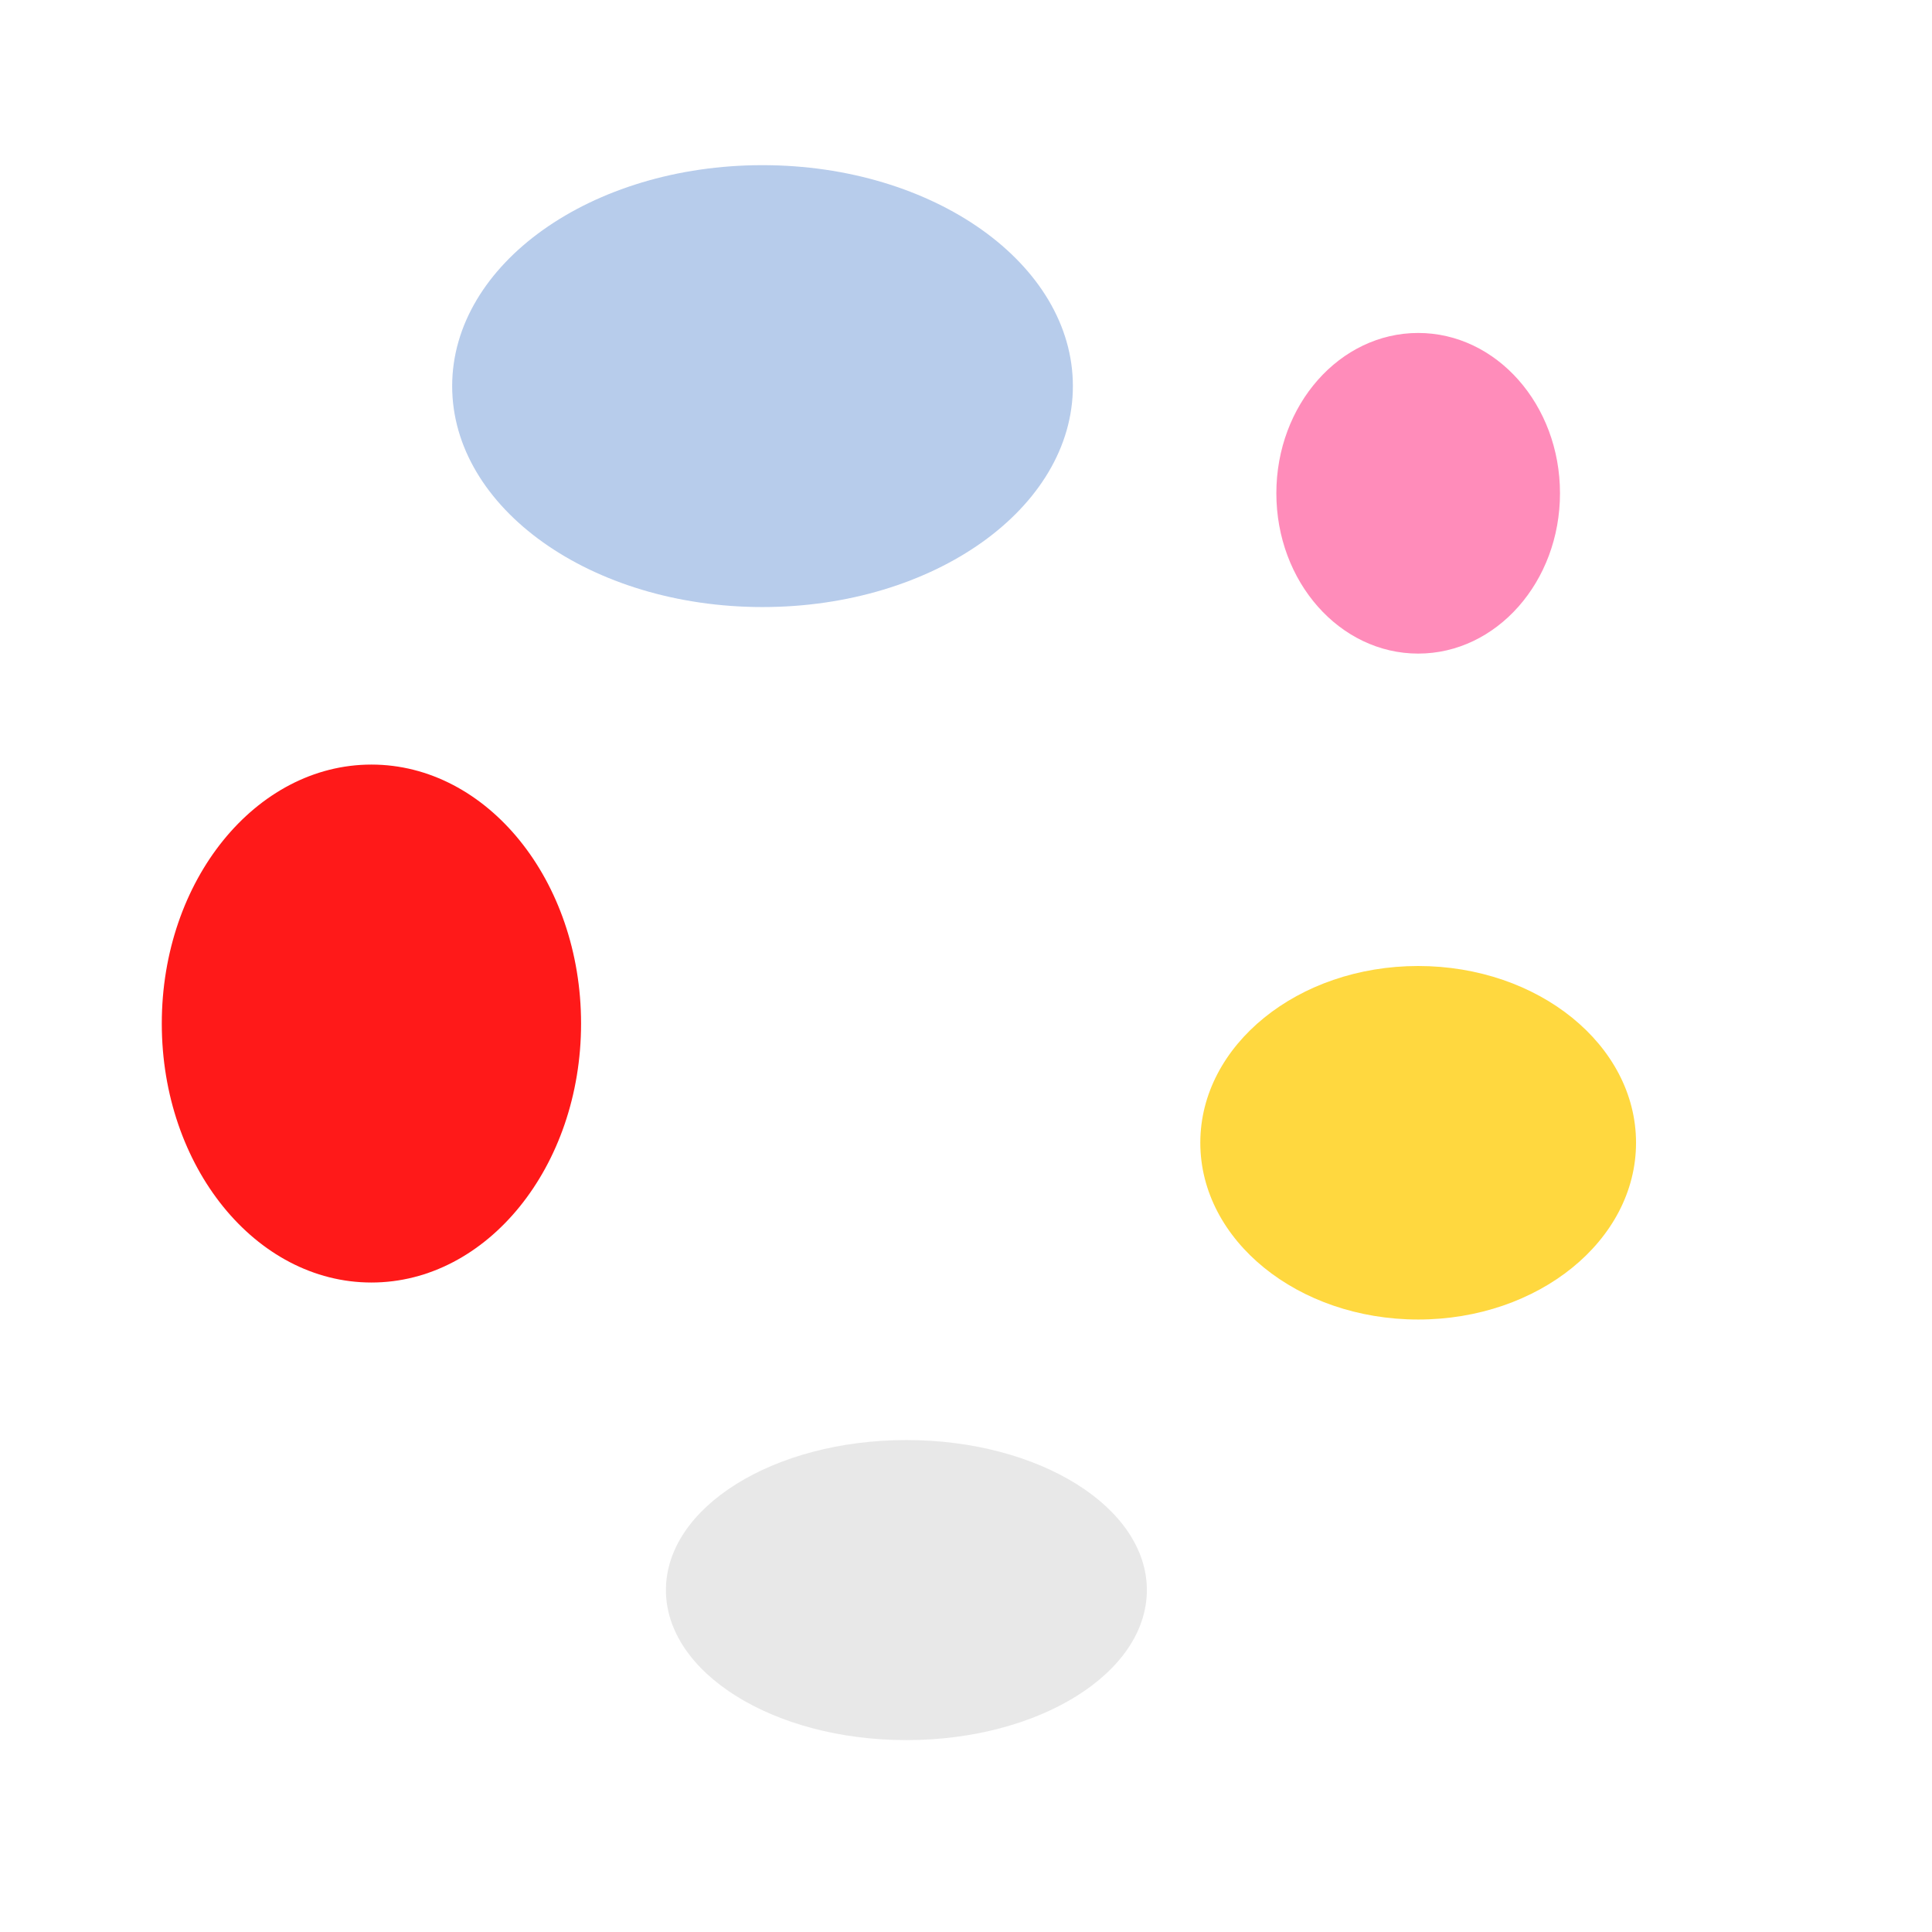
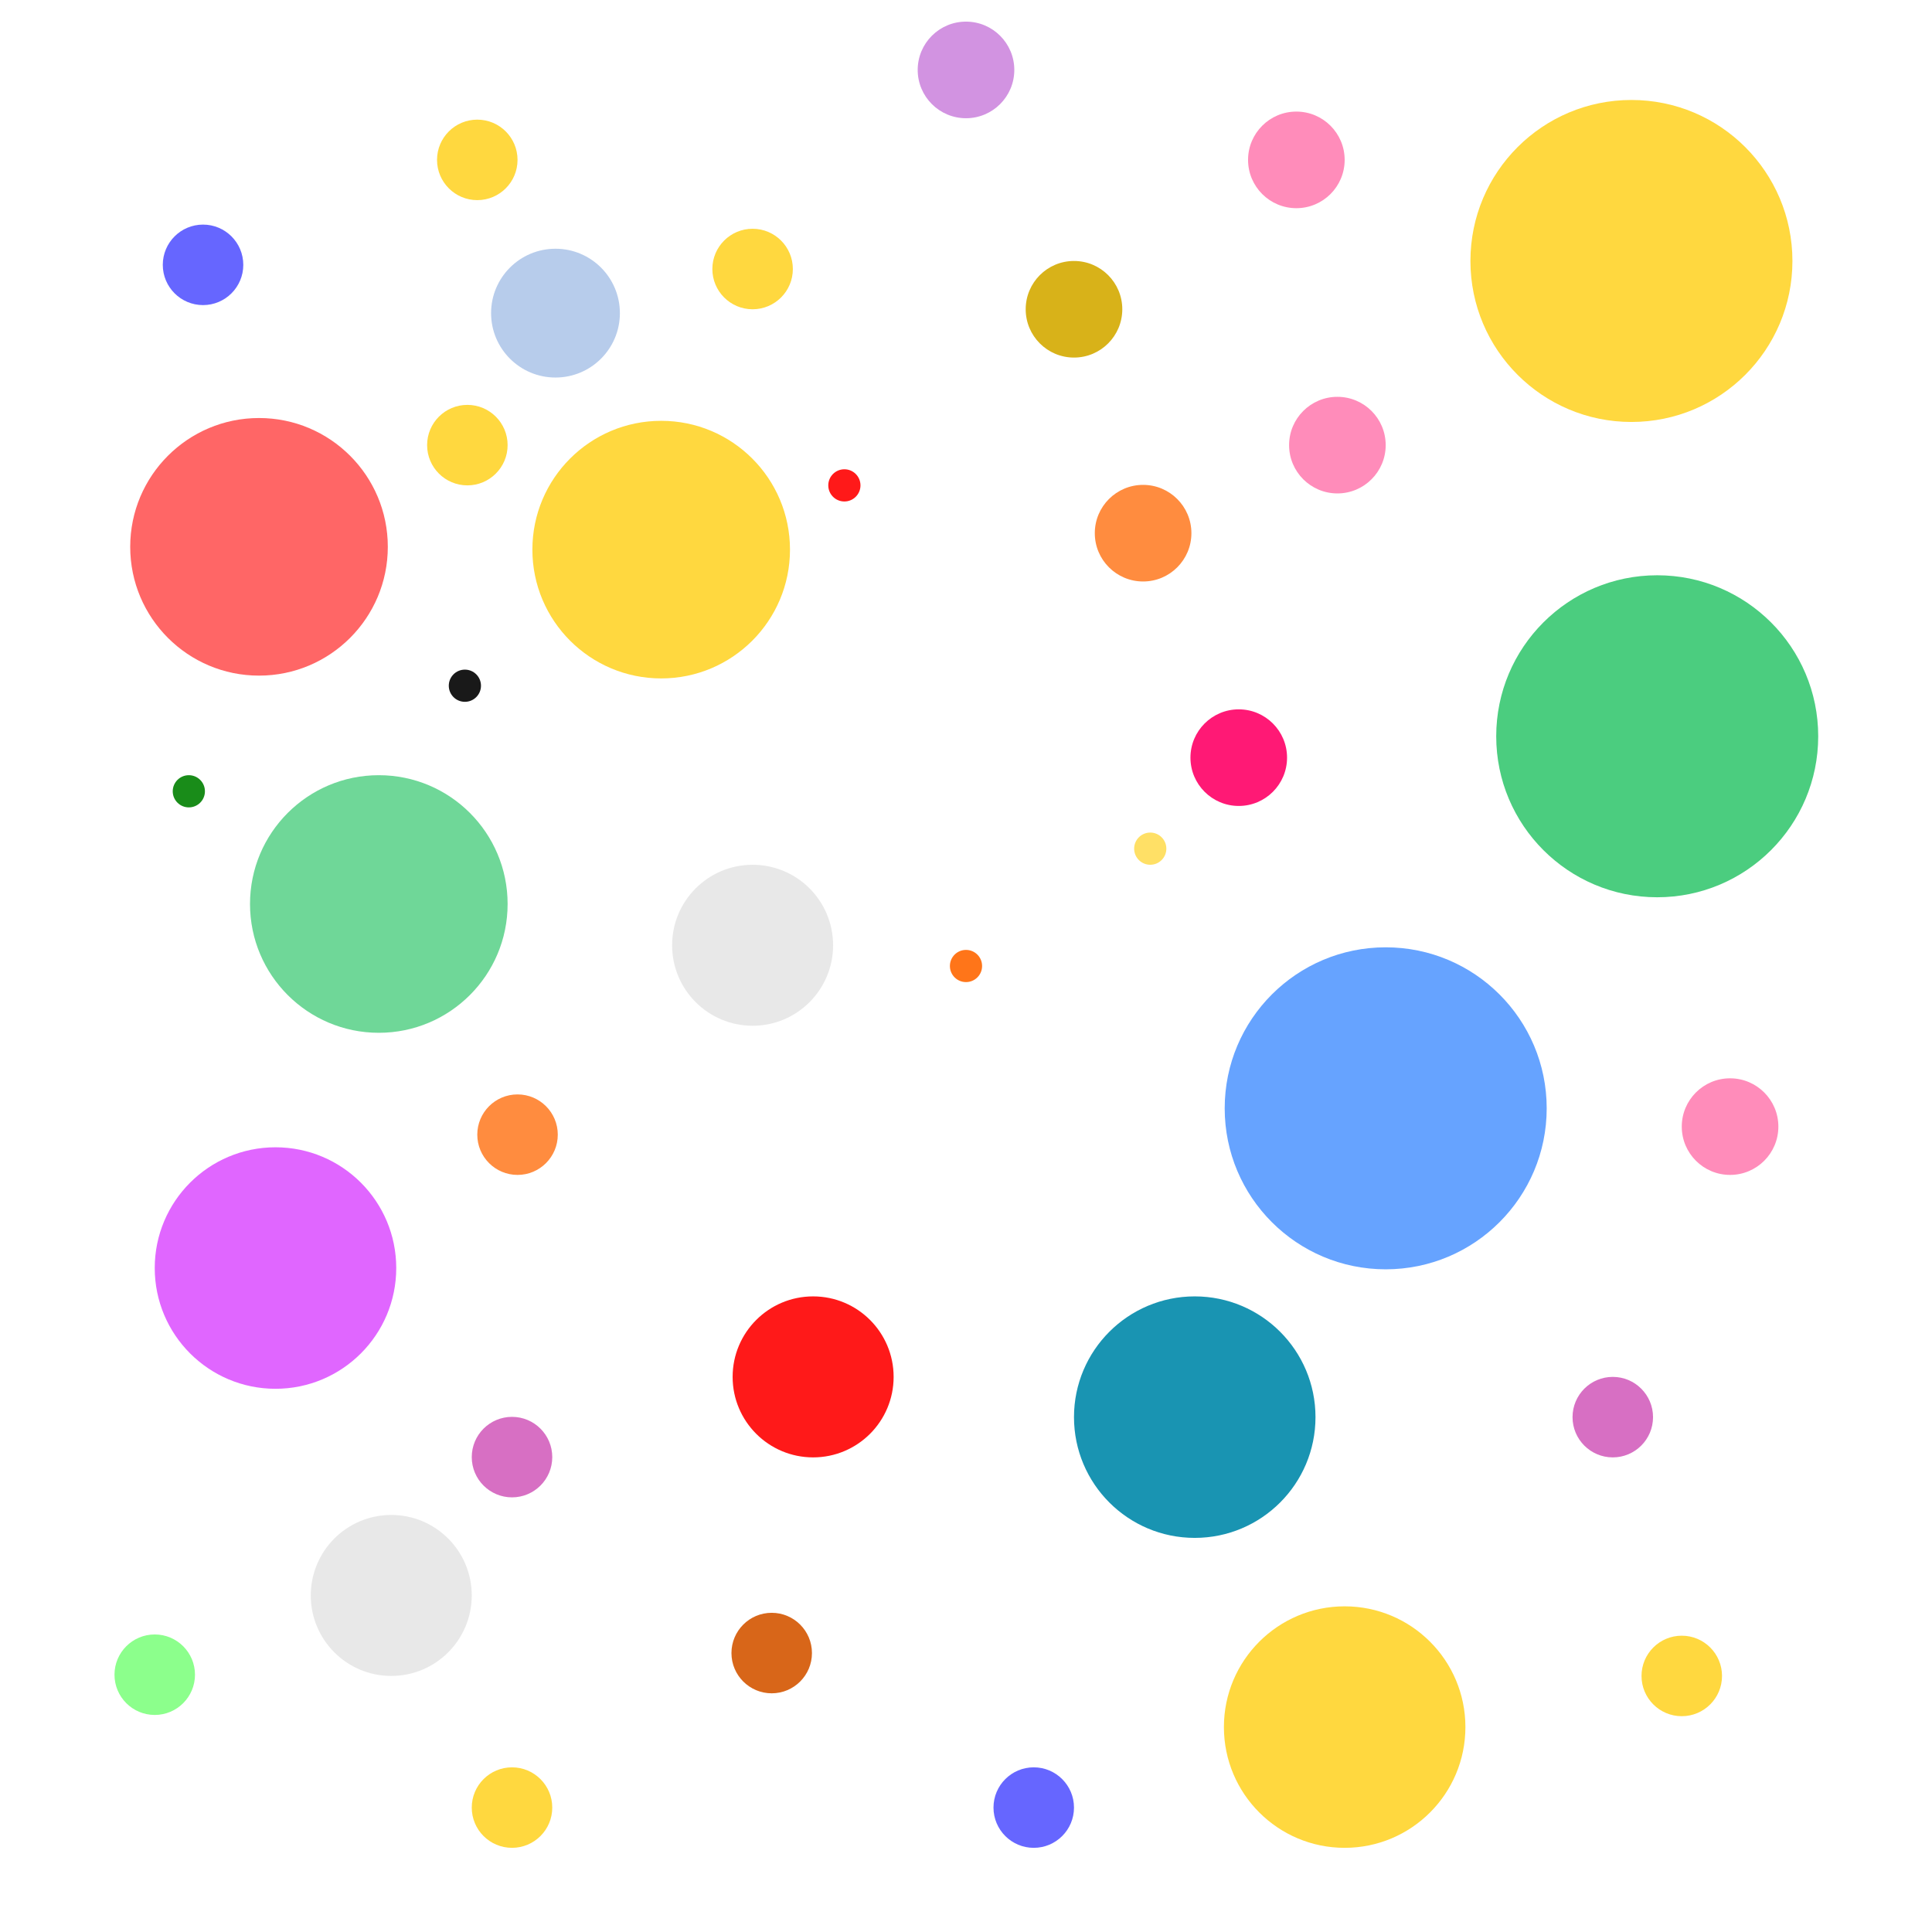
- <svg xmlns="http://www.w3.org/2000/svg" viewBox="0 0 512 512" version="1.1" id="svg4">
+ <svg xmlns="http://www.w3.org/2000/svg" viewBox="0 0 600 600" version="1.1" id="svg4" width="600" height="600">
  <defs id="defs8" />
-   <ellipse style="opacity:0.9;fill:#ff0000;stroke:none;stroke-width:0.7;stroke-dasharray:1.4, 0.7" id="path1565" cx="98.432" cy="271.251" rx="55.557" ry="68.63" />
-   <ellipse style="opacity:0.9;fill:#ffd42a;stroke:none;stroke-width:0.7;stroke-dasharray:1.4, 0.7" id="path1567" cx="375.83" cy="302.843" rx="57.736" ry="46.843" />
-   <ellipse style="opacity:0.9;fill:#ff80b2;stroke:none;stroke-width:0.7;stroke-dasharray:1.4, 0.7" id="path1569" cx="375.83" cy="130.723" rx="37.583" ry="42.485" />
-   <ellipse style="opacity:0.9;fill:#e6e6e6;stroke:none;stroke-width:0.7;stroke-dasharray:1.4, 0.7" id="path1571" cx="240.204" cy="421.388" rx="63.728" ry="39.762" />
-   <ellipse style="opacity:0.9;fill:#afc6e9;stroke:none;stroke-width:0.7;stroke-dasharray:1.4, 0.7" id="path1573" cx="202.077" cy="102.322" rx="82.247" ry="58.553" />
+   <circle style="opacity:0.9;fill:#008000;stroke:none;stroke-width:0.057;stroke-dasharray:0.113, 0.057" id="path1565" cx="58.644" cy="245.743" r="5" />
+   <circle style="opacity:0.9;fill:#ff0000;stroke:none;stroke-width:0.057;stroke-dasharray:0.113, 0.057" id="path1565-5" cx="262.229" cy="150.738" r="5" />
+   <circle style="opacity:0.9;fill:#ffdd55;stroke:none;stroke-width:0.057;stroke-dasharray:0.113, 0.057" id="path1565-0" cx="357.22" cy="263.561" r="5" />
+   <circle style="opacity:0.9;fill:#ff6600;stroke:none;stroke-width:0.057;stroke-dasharray:0.113, 0.057" id="path1565-4" cx="300" cy="300" r="5" />
+   <circle style="opacity:0.9;fill:#5599ff;stroke:none;stroke-width:0.673;stroke-dasharray:1.346, 0.673" id="path1567" cx="430.34" cy="344.197" r="50" />
+   <circle style="opacity:0.9;fill:#37c871;stroke:none;stroke-width:0.673;stroke-dasharray:1.346, 0.673" id="path1567-3" cx="514.663" cy="228.655" r="50" />
+   <circle style="opacity:0.9;fill:#ffd42a;stroke:none;stroke-width:0.673;stroke-dasharray:1.346, 0.673" id="path1567-0" cx="506.654" cy="81.047" r="50" />
+   <circle style="opacity:0.9;fill:#ffd42a;stroke:none;stroke-width:0.538;stroke-dasharray:1.077, 0.538" id="path1567-2" cx="205.337" cy="170.69" r="40" />
+   <circle style="opacity:0.9;fill:#ff5555;stroke:none;stroke-width:0.538;stroke-dasharray:1.077, 0.538" id="path1567-2-2" cx="80.439" cy="169.82" r="40" />
+   <circle style="opacity:0.9;fill:#5fd38d;stroke:none;stroke-width:0.538;stroke-dasharray:1.077, 0.538" id="path1567-2-9" cx="117.644" cy="280.743" r="40" />
+   <circle style="opacity:0.9;fill:#5555ff;stroke:none;stroke-width:0.168;stroke-dasharray:0.337, 0.168" id="path1567-1" cx="63.056" cy="82.251" r="12.5" />
+   <circle style="opacity:0.9;fill:#ffd42a;stroke:none;stroke-width:0.168;stroke-dasharray:0.337, 0.168" id="path1567-1-8" cx="233.728" cy="83.547" r="12.5" />
+   <circle style="opacity:0.9;fill:#ffd42a;stroke:none;stroke-width:0.168;stroke-dasharray:0.337, 0.168" id="path1567-1-5" cx="148.225" cy="49.654" r="12.5" />
+   <circle style="opacity:0.9;fill:#ffd42a;stroke:none;stroke-width:0.168;stroke-dasharray:0.337, 0.168" id="path1567-1-51" cx="145.144" cy="138.238" r="12.5" />
+   <circle style="opacity:0.9;fill:#ff7f2a;stroke:none;stroke-width:0.168;stroke-dasharray:0.337, 0.168" id="path1567-1-1" cx="160.725" cy="352.38" r="12.5" />
+   <circle style="opacity:0.9;fill:#d35fbc;stroke:none;stroke-width:0.168;stroke-dasharray:0.337, 0.168" id="path1567-1-54" cx="159.009" cy="452.518" r="12.5" />
+   <circle style="opacity:0.9;fill:#80ff80;stroke:none;stroke-width:0.168;stroke-dasharray:0.337, 0.168" id="path1567-1-6" cx="48.056" cy="520.095" r="12.5" />
+   <circle style="opacity:0.9;fill:#ffd42a;stroke:none;stroke-width:0.168;stroke-dasharray:0.337, 0.168" id="path1567-1-0" cx="159.009" cy="561.361" r="12.5" />
+   <circle style="opacity:0.9;fill:#d45500;stroke:none;stroke-width:0.168;stroke-dasharray:0.337, 0.168" id="path1567-1-0-5" cx="239.66" cy="513.372" r="12.5" />
+   <circle style="opacity:0.9;fill:#5555ff;stroke:none;stroke-width:0.168;stroke-dasharray:0.337, 0.168" id="path1567-1-68" cx="321.038" cy="561.361" r="12.5" />
+   <circle style="opacity:0.9;fill:#d35fbc;stroke:none;stroke-width:0.168;stroke-dasharray:0.337, 0.168" id="path1567-1-7" cx="500.865" cy="440.105" r="12.5" />
+   <circle style="opacity:0.9;fill:#ffd42a;stroke:none;stroke-width:0.168;stroke-dasharray:0.337, 0.168" id="path1567-1-3" cx="522.288" cy="520.48" r="12.5" />
+   <circle style="opacity:0.9;fill:#ff80b2;stroke:none;stroke-width:0.263;stroke-dasharray:0.526, 0.263" id="path1569" cx="415.34" cy="138.238" r="15" />
+   <circle style="opacity:0.9;fill:#ff80b2;stroke:none;stroke-width:0.263;stroke-dasharray:0.526, 0.263" id="path1569-0" cx="402.596" cy="49.654" r="15" />
+   <circle style="opacity:0.9;fill:#cd87de;stroke:none;stroke-width:0.263;stroke-dasharray:0.526, 0.263" id="path1569-5" cx="300" cy="21.716" r="15" />
+   <circle style="opacity:0.9;fill:#ff7f2a;stroke:none;stroke-width:0.263;stroke-dasharray:0.526, 0.263" id="path1569-5-9" cx="355" cy="165.583" r="15" />
+   <circle style="opacity:0.9;fill:#d4aa00;stroke:none;stroke-width:0.263;stroke-dasharray:0.526, 0.263" id="path1569-5-99" cx="333.538" cy="96.047" r="15" />
+   <circle style="opacity:0.9;fill:#ff0066;stroke:none;stroke-width:0.263;stroke-dasharray:0.526, 0.263" id="path1569-9" cx="384.706" cy="235.295" r="15" />
+   <circle style="opacity:0.9;fill:#ff80b2;stroke:none;stroke-width:0.263;stroke-dasharray:0.526, 0.263" id="path1569-7" cx="537.288" cy="349.88" r="15" />
+   <circle style="opacity:0.9;fill:#e6e6e6;stroke:none;stroke-width:0.348;stroke-dasharray:0.695, 0.348" id="path1571" cx="233.728" cy="293.561" r="25" />
+   <circle style="opacity:0.9;fill:#e6e6e6;stroke:none;stroke-width:0.348;stroke-dasharray:0.695, 0.348" id="path1571-5" cx="121.509" cy="495.48" r="25" />
+   <circle style="opacity:0.9;fill:#afc6e9;stroke:none;stroke-width:0.202;stroke-dasharray:0.403, 0.202" id="path1573" cx="172.511" cy="97.247" r="20" />
+   <circle style="opacity:0.9;fill:#dd55ff;stroke:none;stroke-width:0.505;stroke-dasharray:1.01, 0.505" id="path1567-5" cx="85.556" cy="393.801" r="37.5" />
+   <circle style="opacity:0.9;fill:#0088aa;stroke:none;stroke-width:0.505;stroke-dasharray:1.01, 0.505" id="path1567-5-5" cx="371.038" cy="440.105" r="37.5" />
+   <circle style="opacity:0.9;fill:#ff0000;stroke:none;stroke-width:0.337;stroke-dasharray:0.673, 0.337" id="path1567-5-5-4" cx="252.524" cy="427.605" r="25" />
+   <circle style="opacity:0.9;fill:#ffd42a;stroke:none;stroke-width:0.505;stroke-dasharray:1.01, 0.505" id="path1567-5-2" cx="417.596" cy="536.361" r="37.5" />
+   <circle style="opacity:0.9;fill:#000000;stroke:none;stroke-width:0.057;stroke-dasharray:0.113, 0.057" id="path1565-9" cx="144.374" cy="212.957" r="5" />
</svg>
